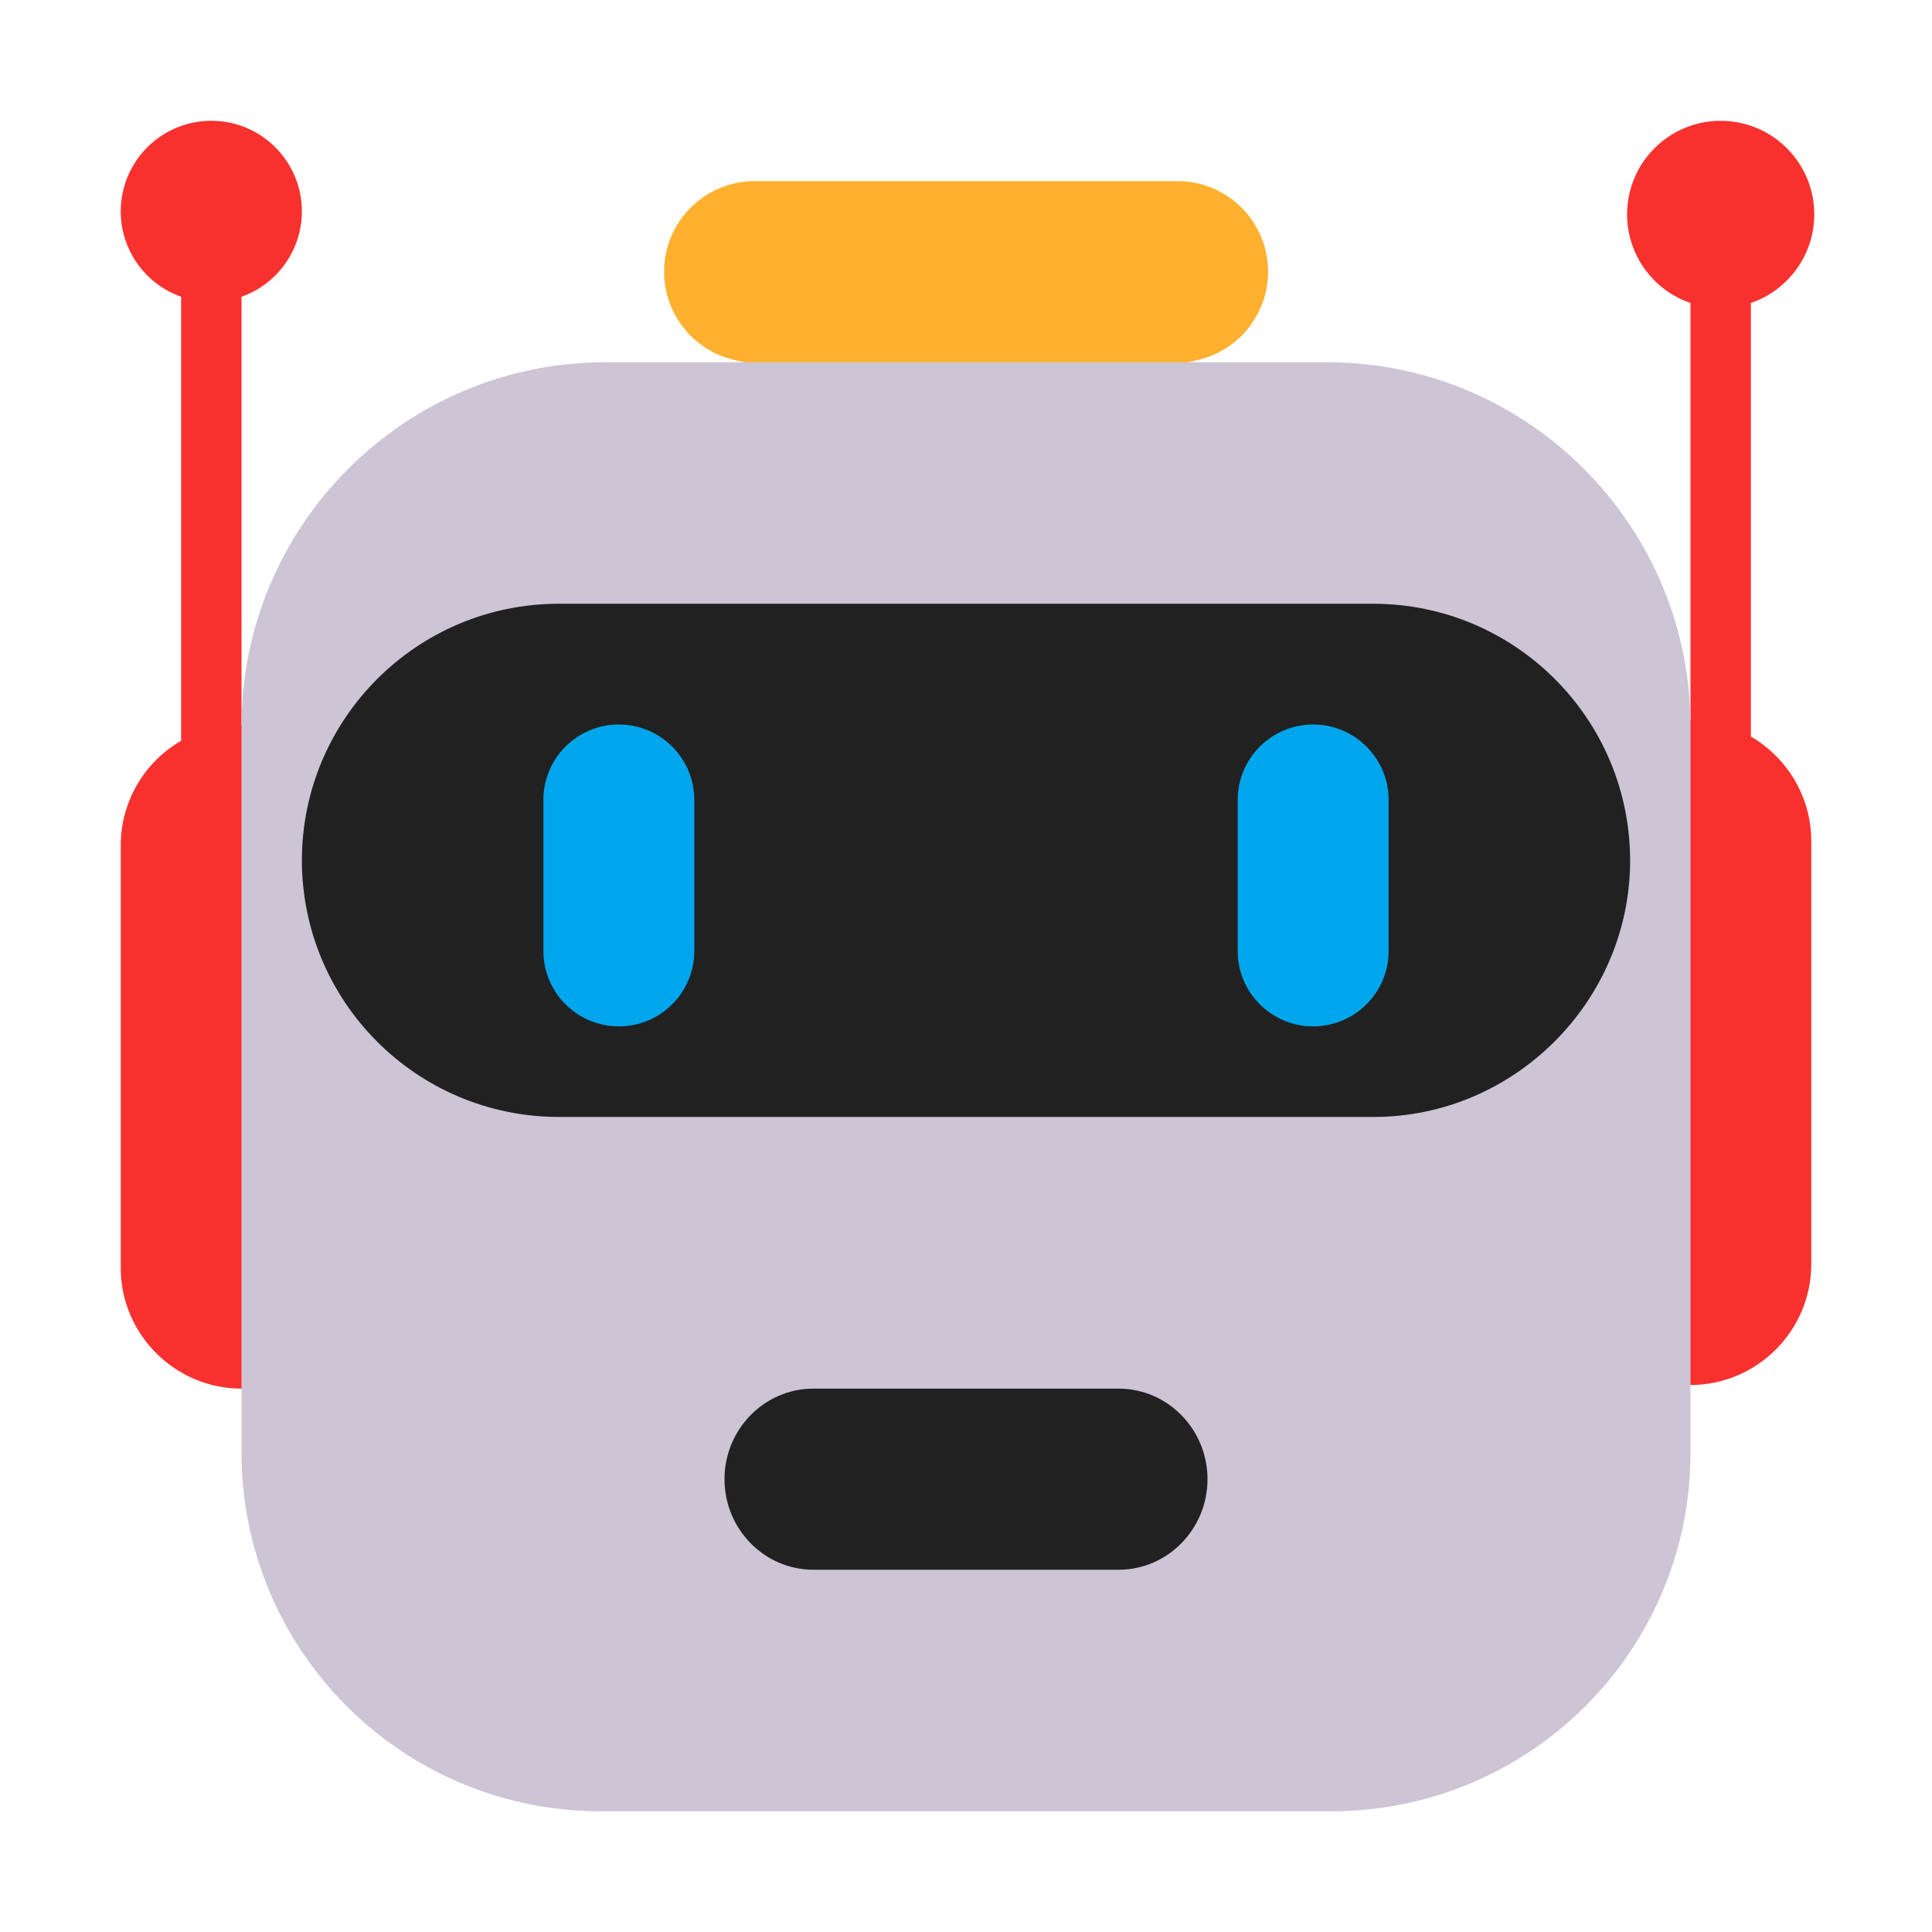
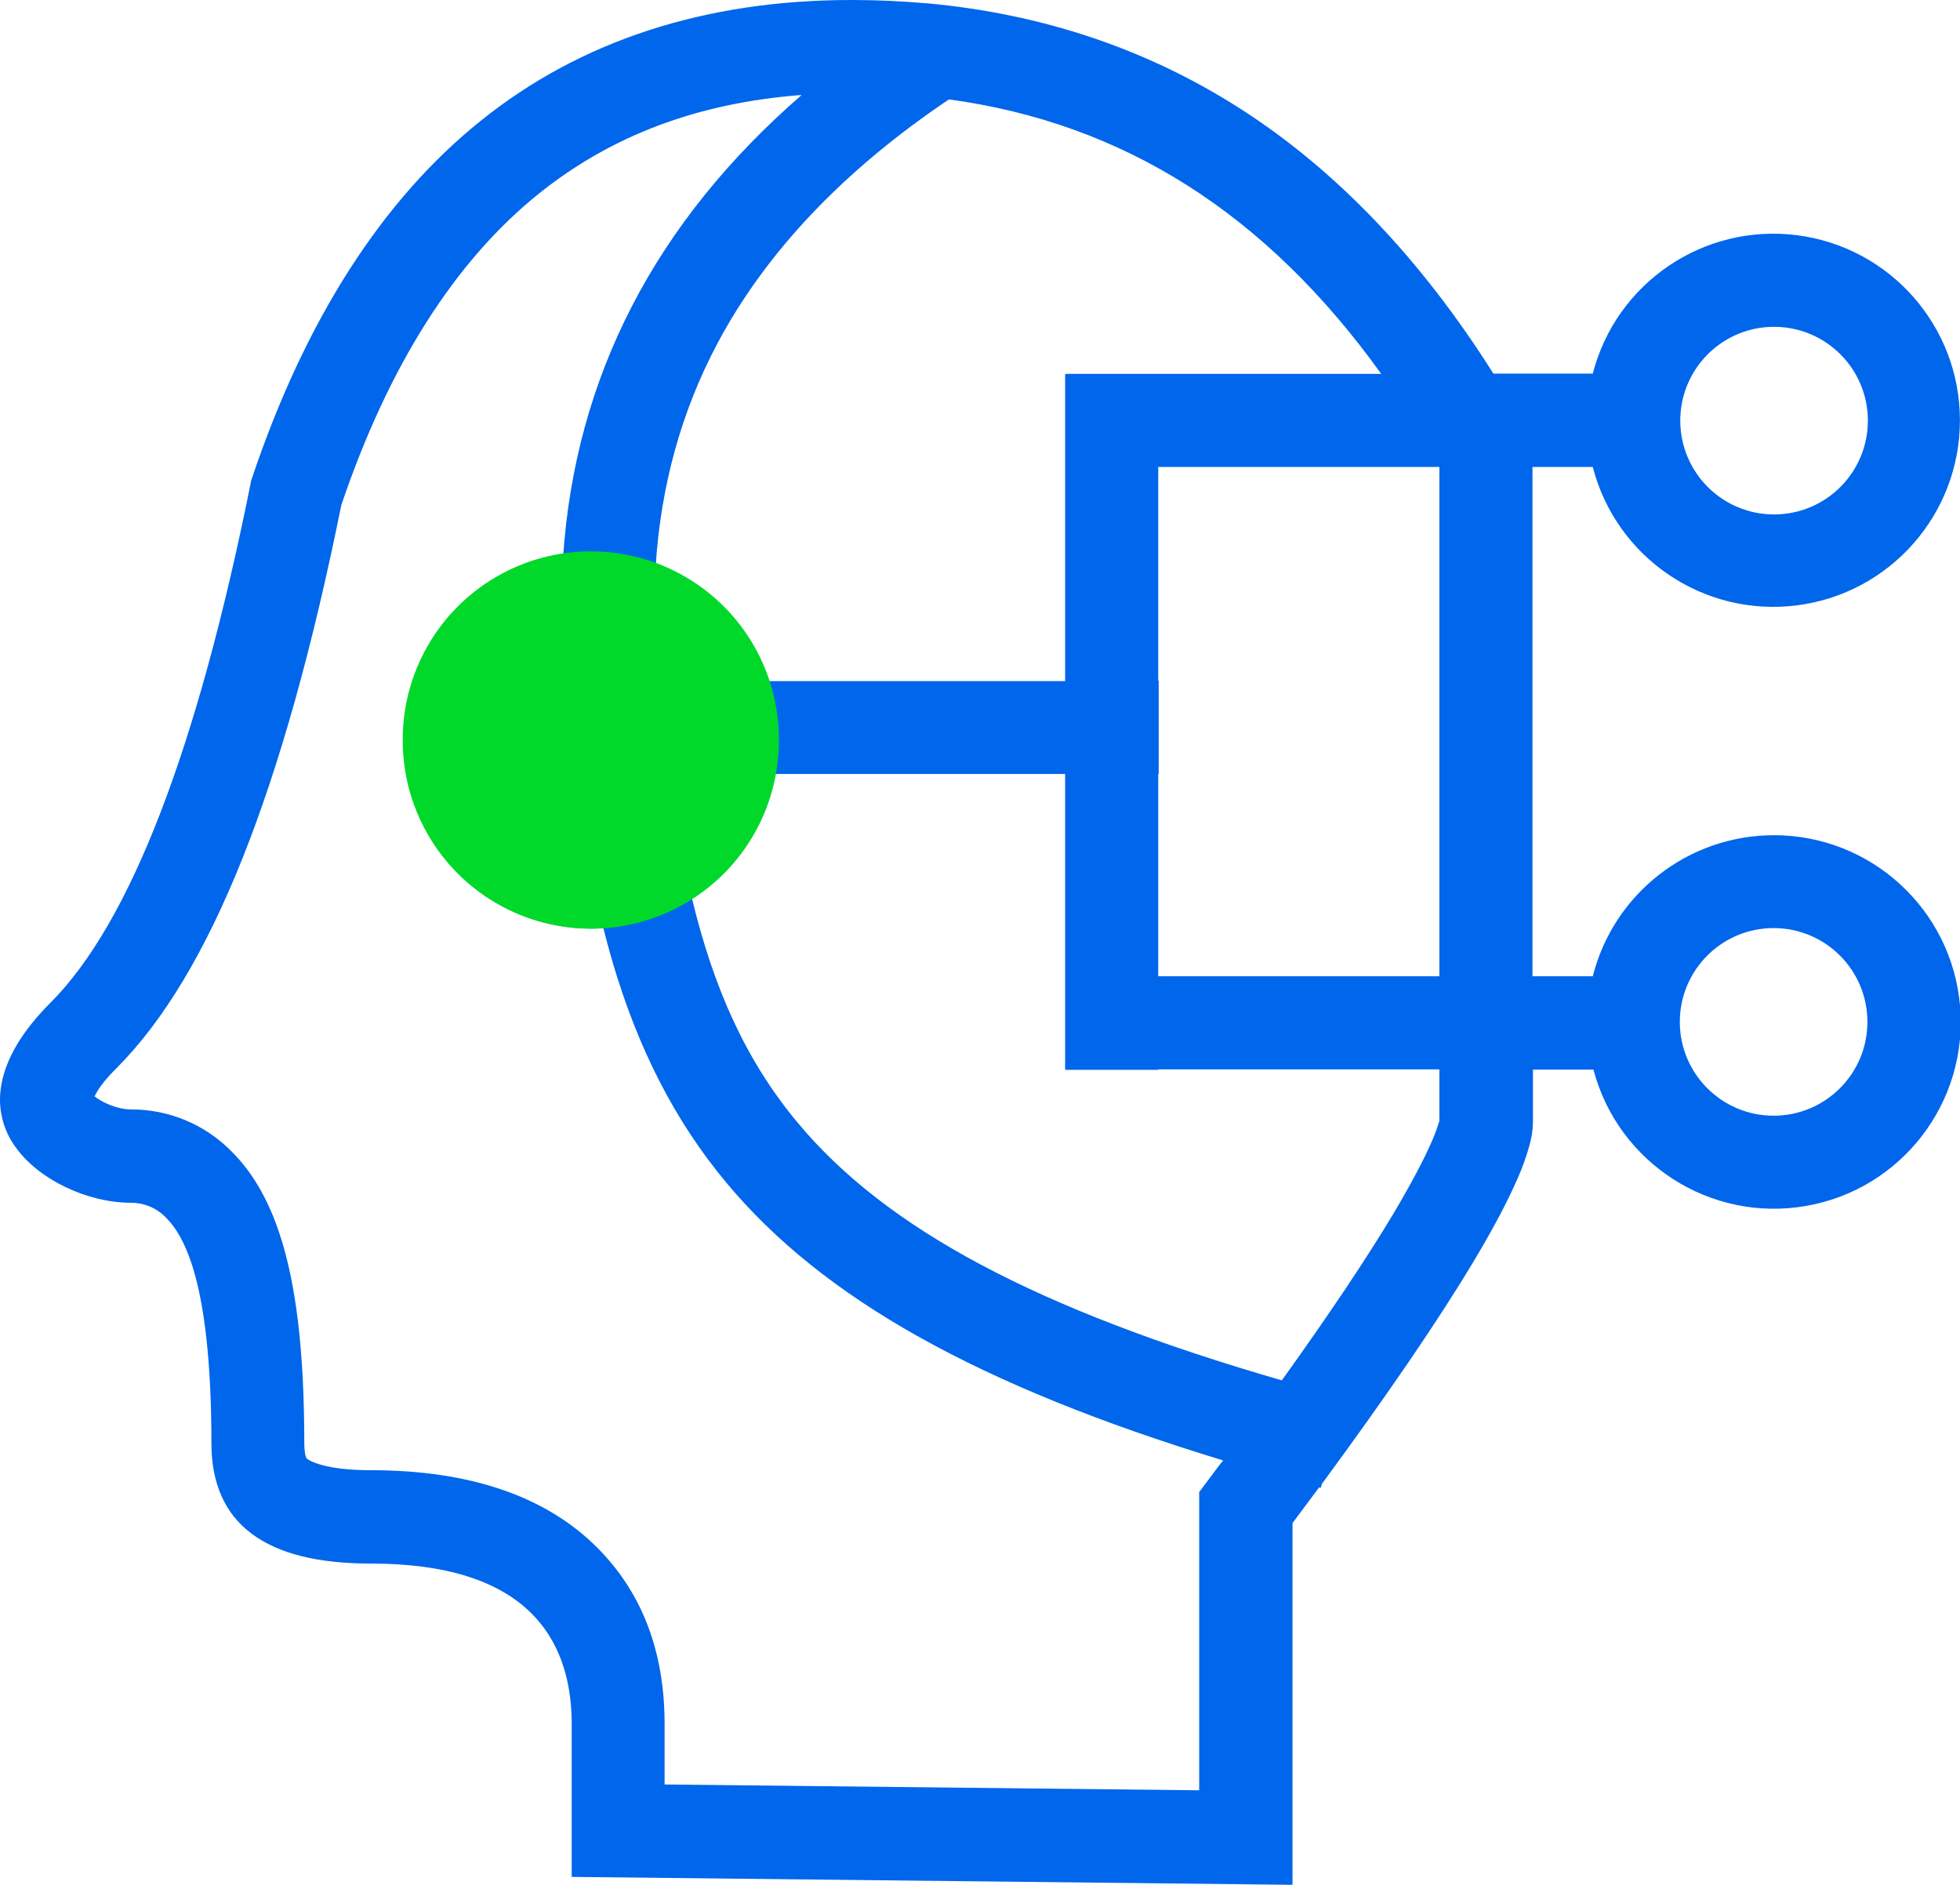
- <svg xmlns="http://www.w3.org/2000/svg" width="32" height="32" viewBox="0 0 32 32">
-   <g fill="none">
-     <path fill="#F8312F" d="M5 3.5a1.5 1.5 0 0 1-1 1.415V12l2.16 5.487L4 23c-1.1 0-2-.9-2-1.998v-7.004a2 2 0 0 1 1-1.728V4.915A1.5 1.5 0 1 1 5 3.5Zm25.05.05c0 .681-.44 1.26-1.05 1.468V12.2c.597.347 1 .994 1 1.73v7.01c0 1.1-.9 2-2 2l-2.94-5.68L28 11.93V5.018a1.55 1.55 0 1 1 2.05-1.468Z" />
-     <path fill="#FFB02E" d="M11 4.5A1.5 1.5 0 0 1 12.5 3h7a1.5 1.5 0 0 1 .43 2.938c-.277.082-.57.104-.847.186l-3.053.904l-3.12-.908c-.272-.08-.56-.1-.832-.18A1.5 1.5 0 0 1 11 4.5Z" />
-     <path fill="#CDC4D6" d="M22.05 30H9.95C6.66 30 4 27.34 4 24.05V12.03C4 8.7 6.7 6 10.03 6h11.95C25.3 6 28 8.7 28 12.03v12.03c0 3.28-2.66 5.94-5.95 5.94Z" />
-     <path fill="#212121" d="M9.247 18.5h13.506c2.33 0 4.247-1.919 4.247-4.25A4.257 4.257 0 0 0 22.753 10H9.247A4.257 4.257 0 0 0 5 14.25a4.257 4.257 0 0 0 4.247 4.25Zm4.225 7.5h5.056C19.34 26 20 25.326 20 24.5s-.66-1.5-1.472-1.5h-5.056C12.66 23 12 23.674 12 24.5s.66 1.5 1.472 1.5Z" />
-     <path fill="#00A6ED" d="M10.25 12C9.56 12 9 12.56 9 13.25v2.5a1.25 1.25 0 1 0 2.5 0v-2.5c0-.69-.56-1.25-1.25-1.25Zm11.5 0c-.69 0-1.25.56-1.25 1.25v2.5a1.25 1.25 0 1 0 2.5 0v-2.5c0-.69-.56-1.25-1.25-1.25Z" />
-   </g>
+ <svg xmlns="http://www.w3.org/2000/svg" t="1680331500649" class="icon" viewBox="0 0 1065 1024" version="1.1" p-id="11883" width="208.008" height="200">
+   <path d="M963.849 453.762a101.603 101.603 0 0 0-98.391 76.639h-32.755V253.692h32.755a101.363 101.363 0 1 0 0-50.713h-54.001c-39.458-62.474-85.744-110.911-138.102-144.298-50.334-32.123-107.244-51.219-169.845-56.91l-0.126-0.126c-0.126 0-0.126 0.126-0.253 0.126-13.153-1.138-26.684-1.771-40.343-1.771-79.573 0-147.334 22.005-201.588 65.636-53.622 42.999-95.482 108.382-124.317 194.253l-0.506 1.518-0.253 1.518c-28.834 143.666-65.383 238.39-108.508 281.641-15.302 15.302-24.282 30.226-26.811 44.516a43.593 43.593 0 0 0 7.841 34.399c12.394 17.326 38.699 29.973 62.601 29.973a26.356 26.356 0 0 1 19.096 8.22c5.438 5.438 9.991 13.532 13.658 24.535 7.209 21.626 10.876 54.634 10.876 98.012 0 21.626 7.335 38.193 21.752 48.943 14.67 11.003 36.043 16.314 65.257 16.314 39.711 0 69.051 9.106 87.009 27.19 14.417 14.417 21.752 34.652 21.752 59.945v83.089l391.667 4.3V827.471q7.398-9.864 14.417-19.349a8.081 8.081 0 0 0 0.885 0.253l0.632-2.15c35.537-48.31 63.107-88.653 82.077-120.27 10.876-18.085 19.096-33.64 24.535-46.287a127.959 127.959 0 0 0 6.07-16.947 48.854 48.854 0 0 0 2.023-12.9v-28.708h32.881a101.464 101.464 0 1 0 98.012-127.352z m-181.606 76.639h-152.898v-109.899h0.253v-50.587h-0.253v-116.223h152.772v276.709z m181.606-352.842a50.966 50.966 0 1 1-50.84 50.966 50.953 50.953 0 0 1 50.84-50.966z m-213.349 25.546h-171.489v0.253h-0.253v166.683H417.361a101.717 101.717 0 0 0-61.083-62.474c2.782-43.757 14.038-84.353 33.64-121.155 26.305-49.448 68.545-93.965 125.708-132.411C610.501 66.901 688 116.096 750.499 203.105z m-429.101 250.657a50.966 50.966 0 1 1 50.84-50.966 50.953 50.953 0 0 1-50.84 50.966z m340.322 343.357l-10.117 13.532v162.004l-290.494-3.162v-33.008c0-39.205-12.267-71.327-36.549-95.609-27.823-27.949-69.177-42.113-122.799-42.113-25.42 0-33.514-5.185-34.905-6.197s-1.518-7.335-1.518-8.6c0-49.448-4.426-86.756-13.532-113.946-6.197-18.591-14.67-33.134-25.799-44.263a76.234 76.234 0 0 0-54.887-23.017c-7.462 0-15.808-3.92-19.729-7.082 1.265-2.782 4.426-7.967 12.014-15.429 50.84-50.966 90.803-151.001 122.04-305.796 25.673-75.753 61.842-132.79 107.497-169.339 39.458-31.617 86.377-49.196 142.654-53.495-79.674 69.177-123.052 153.151-129.628 251.036a101.527 101.527 0 0 0 15.555 201.841c2.15 0 4.3-0.126 6.323-0.253 1.518 5.944 3.035 11.761 4.679 17.326 13.911 47.804 34.146 87.388 61.969 120.776 52.484 63.107 136.963 110.532 270.133 151.128-1.012 1.138-1.897 2.403-2.909 3.668z m120.523-188.815a3.908 3.908 0 0 1-0.253 1.012 92.181 92.181 0 0 1-3.794 10.37c-4.553 10.497-11.761 24.029-21.373 40.216-14.67 24.408-34.905 54.634-60.325 90.044-133.169-38.572-215.12-82.33-263.177-140.125-28.455-34.146-45.654-73.477-57.289-121.534a101.844 101.844 0 0 0 45.275-67.786h157.451v160.739h50.587v-0.253h152.772V608.304z m181.606-2.15a50.966 50.966 0 1 1 50.84-50.966 50.953 50.953 0 0 1-50.84 50.966z" fill="#0066EB" p-id="11884" />
+   <path d="M321.032 402.05m-102.198 0a102.198 102.198 0 1 0 204.395 0 102.198 102.198 0 1 0-204.395 0Z" fill="#00D929" p-id="11885" />
</svg>
